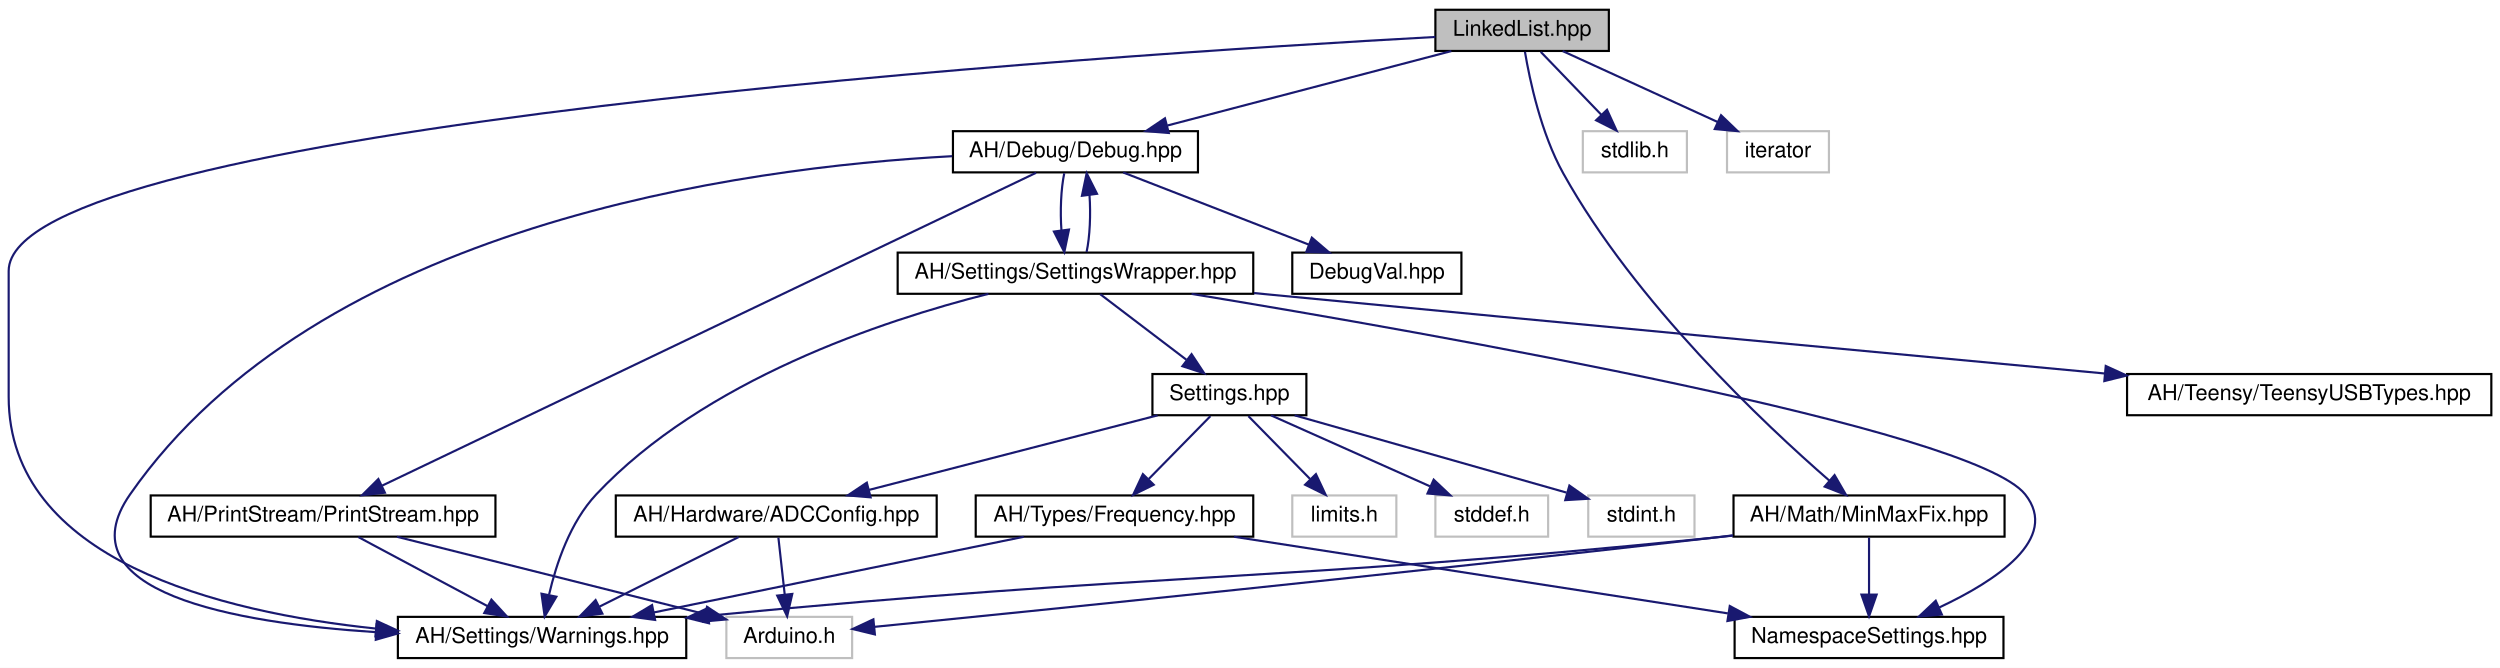
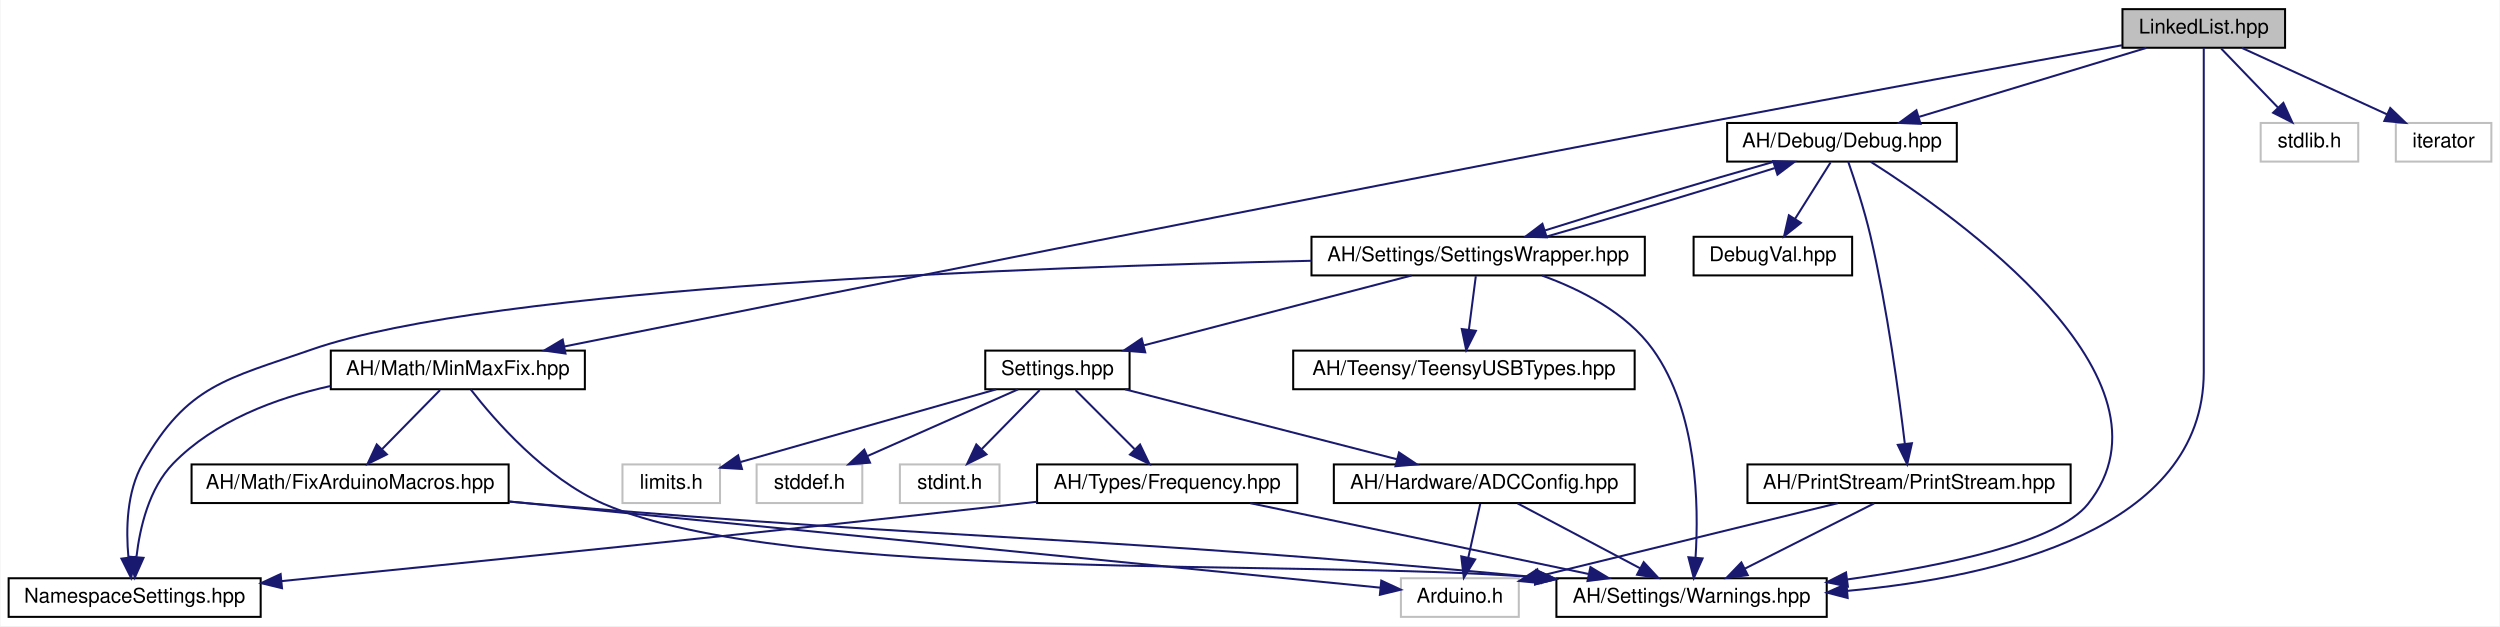
- <svg xmlns="http://www.w3.org/2000/svg" xmlns:xlink="http://www.w3.org/1999/xlink" width="1153pt" height="308pt" viewBox="0.00 0.00 1153.00 308.00">
+ <svg xmlns="http://www.w3.org/2000/svg" xmlns:xlink="http://www.w3.org/1999/xlink" width="1230pt" height="308pt" viewBox="0.00 0.00 1229.50 308.00">
  <g id="graph0" class="graph" transform="scale(1 1) rotate(0) translate(4 304)">
-     <polygon fill="white" stroke="none" points="-4,4 -4,-304 1149,-304 1149,4 -4,4" />
+     <polygon fill="white" stroke="none" points="-4,4 -4,-304 1225.5,-304 1225.5,4 -4,4" />
    <g id="node1" class="node">
      <g id="a_node1">
        <a xlink:title=" ">
-           <polygon fill="#bfbfbf" stroke="black" points="658,-280.5 658,-299.5 738,-299.5 738,-280.5 658,-280.5" />
-           <text text-anchor="middle" x="698" y="-287.5" font-family="Helvetica,sans-Serif" font-size="10.00">LinkedList.hpp</text>
+           <polygon fill="#bfbfbf" stroke="black" points="1040,-280.5 1040,-299.5 1120,-299.5 1120,-280.5 1040,-280.5" />
+           <text text-anchor="middle" x="1080" y="-287.5" font-family="Helvetica,sans-Serif" font-size="10.00">LinkedList.hpp</text>
        </a>
      </g>
    </g>
    <g id="node2" class="node">
      <g id="a_node2">
        <a xlink:href="../../d1/d65/Warnings_8hpp.html" target="_top" xlink:title=" ">
-           <polygon fill="white" stroke="black" points="179.5,-0.5 179.5,-19.5 312.5,-19.5 312.5,-0.5 179.5,-0.5" />
-           <text text-anchor="middle" x="246" y="-7.5" font-family="Helvetica,sans-Serif" font-size="10.00">AH/Settings/Warnings.hpp</text>
+           <polygon fill="white" stroke="black" points="761.5,-0.5 761.5,-19.5 894.5,-19.5 894.5,-0.5 761.5,-0.5" />
+           <text text-anchor="middle" x="828" y="-7.5" font-family="Helvetica,sans-Serif" font-size="10.00">AH/Settings/Warnings.hpp</text>
        </a>
      </g>
    </g>
    <g id="edge1" class="edge">
-       <path fill="none" stroke="midnightblue" d="M657.965,-286.952C509.65,-278.841 0,-246.089 0,-179 0,-179 0,-179 0,-121 0,-45.711 97.215,-21.61 169.419,-14.094" />
-       <polygon fill="midnightblue" stroke="midnightblue" points="169.806,-17.573 179.429,-13.139 169.142,-10.604 169.806,-17.573" />
+       <path fill="none" stroke="midnightblue" d="M1080,-280.442C1080,-261.936 1080,-216.812 1080,-179 1080,-179 1080,-179 1080,-121 1080,-43.608 978.931,-20.123 904.807,-13.306" />
+       <polygon fill="midnightblue" stroke="midnightblue" points="904.796,-9.793 894.54,-12.451 904.215,-16.769 904.796,-9.793" />
    </g>
    <g id="node3" class="node">
      <g id="a_node3">
        <a xlink:href="../../df/dee/Debug_8hpp.html" target="_top" xlink:title=" ">
-           <polygon fill="white" stroke="black" points="435.5,-224.5 435.5,-243.5 548.5,-243.5 548.5,-224.5 435.5,-224.5" />
-           <text text-anchor="middle" x="492" y="-231.5" font-family="Helvetica,sans-Serif" font-size="10.00">AH/Debug/Debug.hpp</text>
+           <polygon fill="white" stroke="black" points="845.5,-224.5 845.5,-243.5 958.5,-243.5 958.5,-224.5 845.5,-224.5" />
+           <text text-anchor="middle" x="902" y="-231.5" font-family="Helvetica,sans-Serif" font-size="10.00">AH/Debug/Debug.hpp</text>
        </a>
      </g>
    </g>
    <g id="edge2" class="edge">
-       <path fill="none" stroke="midnightblue" d="M665.359,-280.444C629.95,-271.162 573.291,-256.309 534.447,-246.127" />
-       <polygon fill="midnightblue" stroke="midnightblue" points="535.049,-242.667 524.489,-243.516 533.274,-249.438 535.049,-242.667" />
+       <path fill="none" stroke="midnightblue" d="M1051.8,-280.444C1021.59,-271.28 973.489,-256.688 939.971,-246.519" />
+       <polygon fill="midnightblue" stroke="midnightblue" points="940.658,-243.07 930.073,-243.516 938.626,-249.769 940.658,-243.07" />
    </g>
    <g id="node16" class="node">
      <g id="a_node16">
        <a xlink:href="../../d7/d79/MinMaxFix_8hpp.html" target="_top" xlink:title=" ">
-           <polygon fill="white" stroke="black" points="795.5,-56.5 795.5,-75.5 920.5,-75.5 920.5,-56.5 795.5,-56.5" />
-           <text text-anchor="middle" x="858" y="-63.5" font-family="Helvetica,sans-Serif" font-size="10.00">AH/Math/MinMaxFix.hpp</text>
+           <polygon fill="white" stroke="black" points="158.5,-112.5 158.5,-131.5 283.5,-131.5 283.5,-112.5 158.5,-112.5" />
+           <text text-anchor="middle" x="221" y="-119.5" font-family="Helvetica,sans-Serif" font-size="10.00">AH/Math/MinMaxFix.hpp</text>
        </a>
      </g>
    </g>
    <g id="edge23" class="edge">
-       <path fill="none" stroke="midnightblue" d="M699.307,-280.104C701.494,-267.113 706.705,-242.489 717,-224 750.234,-164.315 809.862,-108.281 839.801,-82.245" />
-       <polygon fill="midnightblue" stroke="midnightblue" points="842.098,-84.886 847.411,-75.719 837.541,-79.572 842.098,-84.886" />
-     </g>
-     <g id="node17" class="node">
-       <g id="a_node17">
-         <a xlink:title=" ">
-           <polygon fill="white" stroke="#bfbfbf" points="726,-224.5 726,-243.5 774,-243.5 774,-224.5 726,-224.5" />
-           <text text-anchor="middle" x="750" y="-231.5" font-family="Helvetica,sans-Serif" font-size="10.00">stdlib.h</text>
-         </a>
-       </g>
-     </g>
-     <g id="edge27" class="edge">
-       <path fill="none" stroke="midnightblue" d="M706.587,-280.083C714.159,-272.22 725.378,-260.569 734.514,-251.081" />
-       <polygon fill="midnightblue" stroke="midnightblue" points="737.158,-253.382 741.573,-243.751 732.115,-248.527 737.158,-253.382" />
+       <path fill="none" stroke="midnightblue" d="M1039.82,-281.741C991.435,-272.965 907.722,-257.669 836,-244 627.34,-204.234 379.315,-154.759 273.278,-133.503" />
+       <polygon fill="midnightblue" stroke="midnightblue" points="273.959,-130.07 263.466,-131.536 272.582,-136.934 273.959,-130.07" />
    </g>
    <g id="node18" class="node">
      <g id="a_node18">
        <a xlink:title=" ">
-           <polygon fill="white" stroke="#bfbfbf" points="792.5,-224.5 792.5,-243.5 839.5,-243.5 839.5,-224.5 792.5,-224.5" />
-           <text text-anchor="middle" x="816" y="-231.5" font-family="Helvetica,sans-Serif" font-size="10.00">iterator</text>
-         </a>
-       </g>
-     </g>
-     <g id="edge28" class="edge">
-       <path fill="none" stroke="midnightblue" d="M716.697,-280.444C735.944,-271.636 766.152,-257.812 788.2,-247.722" />
-       <polygon fill="midnightblue" stroke="midnightblue" points="789.753,-250.86 797.39,-243.516 786.84,-244.495 789.753,-250.86" />
+           <polygon fill="white" stroke="#bfbfbf" points="1108,-224.5 1108,-243.5 1156,-243.5 1156,-224.5 1108,-224.5" />
+           <text text-anchor="middle" x="1132" y="-231.5" font-family="Helvetica,sans-Serif" font-size="10.00">stdlib.h</text>
+         </a>
+       </g>
+     </g>
+     <g id="edge29" class="edge">
+       <path fill="none" stroke="midnightblue" d="M1088.59,-280.083C1096.16,-272.22 1107.38,-260.569 1116.51,-251.081" />
+       <polygon fill="midnightblue" stroke="midnightblue" points="1119.16,-253.382 1123.57,-243.751 1114.12,-248.527 1119.16,-253.382" />
+     </g>
+     <g id="node19" class="node">
+       <g id="a_node19">
+         <a xlink:title=" ">
+           <polygon fill="white" stroke="#bfbfbf" points="1174.5,-224.5 1174.5,-243.5 1221.5,-243.5 1221.5,-224.5 1174.5,-224.5" />
+           <text text-anchor="middle" x="1198" y="-231.5" font-family="Helvetica,sans-Serif" font-size="10.00">iterator</text>
+         </a>
+       </g>
+     </g>
+     <g id="edge30" class="edge">
+       <path fill="none" stroke="midnightblue" d="M1098.7,-280.444C1117.94,-271.636 1148.15,-257.812 1170.2,-247.722" />
+       <polygon fill="midnightblue" stroke="midnightblue" points="1171.75,-250.86 1179.39,-243.516 1168.84,-244.495 1171.75,-250.86" />
    </g>
    <g id="edge3" class="edge">
-       <path fill="none" stroke="midnightblue" d="M435.126,-231.966C338.097,-226.747 142.674,-200.444 56,-76 24.651,-30.99 103.6,-16.754 169.114,-12.466" />
-       <polygon fill="midnightblue" stroke="midnightblue" points="169.715,-15.937 179.494,-11.86 169.307,-8.948 169.715,-15.937" />
+       <path fill="none" stroke="midnightblue" d="M916.14,-224.399C957.449,-198.232 1072.01,-117.61 1023,-56 1008.08,-37.247 952.626,-25.639 904.649,-18.92" />
+       <polygon fill="midnightblue" stroke="midnightblue" points="904.919,-15.425 894.542,-17.559 903.986,-22.362 904.919,-15.425" />
    </g>
    <g id="node4" class="node">
      <g id="a_node4">
        <a xlink:href="../../dd/d80/PrintStream_8hpp.html" target="_top" xlink:title=" ">
-           <polygon fill="white" stroke="black" points="65.5,-56.5 65.5,-75.5 224.5,-75.5 224.5,-56.5 65.5,-56.5" />
-           <text text-anchor="middle" x="145" y="-63.5" font-family="Helvetica,sans-Serif" font-size="10.00">AH/PrintStream/PrintStream.hpp</text>
+           <polygon fill="white" stroke="black" points="855.5,-56.5 855.5,-75.5 1014.5,-75.5 1014.5,-56.5 855.5,-56.5" />
+           <text text-anchor="middle" x="935" y="-63.5" font-family="Helvetica,sans-Serif" font-size="10.00">AH/PrintStream/PrintStream.hpp</text>
        </a>
      </g>
    </g>
    <g id="edge4" class="edge">
-       <path fill="none" stroke="midnightblue" d="M473.832,-224.309C416.68,-196.968 240.323,-112.601 172.223,-80.023" />
-       <polygon fill="midnightblue" stroke="midnightblue" points="173.519,-76.763 162.988,-75.605 170.498,-83.078 173.519,-76.763" />
+       <path fill="none" stroke="midnightblue" d="M905.061,-224.476C908.187,-215.501 912.995,-200.91 916,-188 924.327,-152.225 930.067,-109.639 932.92,-85.721" />
+       <polygon fill="midnightblue" stroke="midnightblue" points="936.42,-85.926 934.088,-75.591 929.466,-85.124 936.42,-85.926" />
    </g>
    <g id="node6" class="node">
      <g id="a_node6">
        <a xlink:href="../../d2/dd5/SettingsWrapper_8hpp.html" target="_top" xlink:title=" ">
-           <polygon fill="white" stroke="black" points="410,-168.5 410,-187.5 574,-187.5 574,-168.5 410,-168.5" />
-           <text text-anchor="middle" x="492" y="-175.5" font-family="Helvetica,sans-Serif" font-size="10.00">AH/Settings/SettingsWrapper.hpp</text>
+           <polygon fill="white" stroke="black" points="641,-168.5 641,-187.5 805,-187.5 805,-168.5 641,-168.5" />
+           <text text-anchor="middle" x="723" y="-175.5" font-family="Helvetica,sans-Serif" font-size="10.00">AH/Settings/SettingsWrapper.hpp</text>
        </a>
      </g>
    </g>
    <g id="edge7" class="edge">
-       <path fill="none" stroke="midnightblue" d="M486.834,-224.083C485.324,-216.927 484.894,-206.635 485.542,-197.691" />
-       <polygon fill="midnightblue" stroke="midnightblue" points="489.015,-198.126 486.869,-187.751 482.077,-197.2 489.015,-198.126" />
+       <path fill="none" stroke="midnightblue" d="M868.548,-224.444C836.303,-215.32 788.024,-200.813 755.953,-190.651" />
+       <polygon fill="midnightblue" stroke="midnightblue" points="756.741,-187.229 746.15,-187.516 754.609,-193.896 756.741,-187.229" />
    </g>
    <g id="node15" class="node">
      <g id="a_node15">
        <a xlink:href="../../d7/d52/DebugVal_8hpp.html" target="_top" xlink:title=" ">
-           <polygon fill="white" stroke="black" points="592,-168.5 592,-187.5 670,-187.5 670,-168.5 592,-168.5" />
-           <text text-anchor="middle" x="631" y="-175.5" font-family="Helvetica,sans-Serif" font-size="10.00">DebugVal.hpp</text>
+           <polygon fill="white" stroke="black" points="829,-168.5 829,-187.5 907,-187.5 907,-168.5 829,-168.5" />
+           <text text-anchor="middle" x="868" y="-175.5" font-family="Helvetica,sans-Serif" font-size="10.00">DebugVal.hpp</text>
        </a>
      </g>
    </g>
    <g id="edge22" class="edge">
-       <path fill="none" stroke="midnightblue" d="M514.025,-224.444C537.104,-215.478 573.562,-201.314 599.641,-191.183" />
-       <polygon fill="midnightblue" stroke="midnightblue" points="601.024,-194.4 609.078,-187.516 598.489,-187.875 601.024,-194.4" />
+       <path fill="none" stroke="midnightblue" d="M896.386,-224.083C891.633,-216.534 884.682,-205.495 878.848,-196.23" />
+       <polygon fill="midnightblue" stroke="midnightblue" points="881.8,-194.349 873.51,-187.751 875.876,-198.078 881.8,-194.349" />
    </g>
    <g id="edge5" class="edge">
-       <path fill="none" stroke="midnightblue" d="M161.227,-56.324C177.351,-47.703 202.3,-34.364 220.964,-24.386" />
-       <polygon fill="midnightblue" stroke="midnightblue" points="222.644,-27.456 229.813,-19.654 219.344,-21.283 222.644,-27.456" />
+       <path fill="none" stroke="midnightblue" d="M917.809,-56.324C900.649,-47.664 874.054,-34.242 854.253,-24.249" />
+       <polygon fill="midnightblue" stroke="midnightblue" points="855.653,-21.035 845.149,-19.654 852.499,-27.285 855.653,-21.035" />
    </g>
    <g id="node5" class="node">
      <g id="a_node5">
        <a xlink:title=" ">
-           <polygon fill="white" stroke="#bfbfbf" points="331,-0.5 331,-19.5 389,-19.5 389,-0.5 331,-0.5" />
-           <text text-anchor="middle" x="360" y="-7.5" font-family="Helvetica,sans-Serif" font-size="10.00">Arduino.h</text>
+           <polygon fill="white" stroke="#bfbfbf" points="685,-0.5 685,-19.5 743,-19.5 743,-0.5 685,-0.5" />
+           <text text-anchor="middle" x="714" y="-7.5" font-family="Helvetica,sans-Serif" font-size="10.00">Arduino.h</text>
        </a>
      </g>
    </g>
    <g id="edge6" class="edge">
-       <path fill="none" stroke="midnightblue" d="M179.067,-56.444C217.709,-46.738 280.598,-30.943 321.125,-20.764" />
-       <polygon fill="midnightblue" stroke="midnightblue" points="322.072,-24.135 330.919,-18.304 320.367,-17.346 322.072,-24.135" />
+       <path fill="none" stroke="midnightblue" d="M899.982,-56.444C859.953,-46.663 794.611,-30.697 752.992,-20.527" />
+       <polygon fill="midnightblue" stroke="midnightblue" points="753.753,-17.11 743.208,-18.137 752.092,-23.91 753.753,-17.11" />
    </g>
    <g id="edge8" class="edge">
-       <path fill="none" stroke="midnightblue" d="M451.86,-168.479C402.901,-156.122 320.56,-128.706 271,-76 258.975,-63.212 252.548,-44.022 249.238,-29.805" />
-       <polygon fill="midnightblue" stroke="midnightblue" points="252.606,-28.801 247.204,-19.687 245.744,-30.18 252.606,-28.801" />
+       <path fill="none" stroke="midnightblue" d="M754.435,-168.43C773.235,-161.646 795.937,-150.211 809,-132 830.926,-101.432 831.622,-55.33 829.959,-29.76" />
+       <polygon fill="midnightblue" stroke="midnightblue" points="833.428,-29.255 829.096,-19.586 826.453,-29.846 833.428,-29.255" />
    </g>
    <g id="edge21" class="edge">
-       <path fill="none" stroke="midnightblue" d="M497.131,-187.751C498.657,-194.858 499.104,-205.136 498.472,-214.101" />
-       <polygon fill="midnightblue" stroke="midnightblue" points="494.993,-213.713 497.166,-224.083 501.934,-214.622 494.993,-213.713" />
+       <path fill="none" stroke="midnightblue" d="M756.31,-187.516C788.509,-196.625 836.788,-211.129 868.906,-221.304" />
+       <polygon fill="midnightblue" stroke="midnightblue" points="868.135,-224.732 878.726,-224.444 870.266,-218.065 868.135,-224.732" />
    </g>
    <g id="node7" class="node">
      <g id="a_node7">
        <a xlink:href="../../dc/dc7/NamespaceSettings_8hpp.html" target="_top" xlink:title=" ">
-           <polygon fill="white" stroke="black" points="796,-0.5 796,-19.5 920,-19.5 920,-0.5 796,-0.5" />
-           <text text-anchor="middle" x="858" y="-7.5" font-family="Helvetica,sans-Serif" font-size="10.00">NamespaceSettings.hpp</text>
+           <polygon fill="white" stroke="black" points="0,-0.5 0,-19.5 124,-19.5 124,-0.5 0,-0.5" />
+           <text text-anchor="middle" x="62" y="-7.5" font-family="Helvetica,sans-Serif" font-size="10.00">NamespaceSettings.hpp</text>
        </a>
      </g>
    </g>
    <g id="edge9" class="edge">
-       <path fill="none" stroke="midnightblue" d="M545.557,-168.451C657.088,-150.116 905.949,-106.228 930,-76 946.249,-55.578 916.441,-36.062 890.383,-23.839" />
-       <polygon fill="midnightblue" stroke="midnightblue" points="891.603,-20.551 881.045,-19.677 888.754,-26.944 891.603,-20.551" />
+       <path fill="none" stroke="midnightblue" d="M640.978,-175.699C504.621,-172.683 237.533,-162.909 149,-132 106.987,-117.332 88.086,-114.632 66,-76 58.021,-62.044 57.672,-43.539 58.938,-29.843" />
+       <polygon fill="midnightblue" stroke="midnightblue" points="62.441,-30.041 60.249,-19.676 55.499,-29.146 62.441,-30.041" />
    </g>
    <g id="node8" class="node">
      <g id="a_node8">
        <a xlink:href="../../db/d02/Settings_8hpp.html" target="_top" xlink:title="All user settings and debugging options can be changed here.">
-           <polygon fill="white" stroke="black" points="527.5,-112.5 527.5,-131.5 598.5,-131.5 598.5,-112.5 527.5,-112.5" />
-           <text text-anchor="middle" x="563" y="-119.5" font-family="Helvetica,sans-Serif" font-size="10.00">Settings.hpp</text>
+           <polygon fill="white" stroke="black" points="480.5,-112.5 480.5,-131.5 551.5,-131.5 551.5,-112.5 480.5,-112.5" />
+           <text text-anchor="middle" x="516" y="-119.5" font-family="Helvetica,sans-Serif" font-size="10.00">Settings.hpp</text>
        </a>
      </g>
    </g>
    <g id="edge10" class="edge">
-       <path fill="none" stroke="midnightblue" d="M503.407,-168.324C514.109,-160.185 530.341,-147.839 543.163,-138.087" />
-       <polygon fill="midnightblue" stroke="midnightblue" points="545.544,-140.673 551.385,-131.834 541.307,-135.102 545.544,-140.673" />
+       <path fill="none" stroke="midnightblue" d="M690.2,-168.444C654.62,-159.162 597.686,-144.309 558.653,-134.127" />
+       <polygon fill="midnightblue" stroke="midnightblue" points="559.206,-130.654 548.646,-131.516 557.439,-137.427 559.206,-130.654" />
    </g>
    <g id="node14" class="node">
      <g id="a_node14">
        <a xlink:href="../../d9/d98/TeensyUSBTypes_8hpp.html" target="_top" xlink:title=" ">
-           <polygon fill="white" stroke="black" points="977,-112.5 977,-131.5 1145,-131.5 1145,-112.5 977,-112.5" />
-           <text text-anchor="middle" x="1061" y="-119.5" font-family="Helvetica,sans-Serif" font-size="10.00">AH/Teensy/TeensyUSBTypes.hpp</text>
+           <polygon fill="white" stroke="black" points="632,-112.5 632,-131.5 800,-131.5 800,-112.5 632,-112.5" />
+           <text text-anchor="middle" x="716" y="-119.5" font-family="Helvetica,sans-Serif" font-size="10.00">AH/Teensy/TeensyUSBTypes.hpp</text>
        </a>
      </g>
    </g>
    <g id="edge20" class="edge">
-       <path fill="none" stroke="midnightblue" d="M574.338,-168.839C577.261,-168.555 580.156,-168.275 583,-168 716.219,-155.142 870.369,-140.71 966.786,-131.737" />
-       <polygon fill="midnightblue" stroke="midnightblue" points="967.169,-135.217 976.801,-130.806 966.52,-128.247 967.169,-135.217" />
+       <path fill="none" stroke="midnightblue" d="M721.844,-168.083C720.916,-160.927 719.582,-150.635 718.423,-141.691" />
+       <polygon fill="midnightblue" stroke="midnightblue" points="721.891,-141.218 717.134,-131.751 714.949,-142.118 721.891,-141.218" />
    </g>
    <g id="node9" class="node">
      <g id="a_node9">
        <a xlink:href="../../dc/d50/Frequency_8hpp.html" target="_top" xlink:title=" ">
-           <polygon fill="white" stroke="black" points="446,-56.5 446,-75.5 574,-75.5 574,-56.5 446,-56.5" />
-           <text text-anchor="middle" x="510" y="-63.5" font-family="Helvetica,sans-Serif" font-size="10.00">AH/Types/Frequency.hpp</text>
+           <polygon fill="white" stroke="black" points="506,-56.5 506,-75.5 634,-75.5 634,-56.5 506,-56.5" />
+           <text text-anchor="middle" x="570" y="-63.5" font-family="Helvetica,sans-Serif" font-size="10.00">AH/Types/Frequency.hpp</text>
        </a>
      </g>
    </g>
    <g id="edge11" class="edge">
-       <path fill="none" stroke="midnightblue" d="M554.248,-112.083C546.53,-104.22 535.095,-92.569 525.783,-83.081" />
-       <polygon fill="midnightblue" stroke="midnightblue" points="528.092,-80.436 518.589,-75.751 523.096,-85.34 528.092,-80.436" />
+       <path fill="none" stroke="midnightblue" d="M524.917,-112.083C532.78,-104.22 544.431,-92.569 553.919,-83.081" />
+       <polygon fill="midnightblue" stroke="midnightblue" points="556.653,-85.297 561.249,-75.751 551.703,-80.347 556.653,-85.297" />
    </g>
    <g id="node10" class="node">
      <g id="a_node10">
        <a xlink:href="../../d7/d7c/ADCConfig_8hpp.html" target="_top" xlink:title="This file contains the platform-specific ADC resolutions. By default, the library automatically selec...">
-           <polygon fill="white" stroke="black" points="280,-56.5 280,-75.5 428,-75.5 428,-56.5 280,-56.5" />
-           <text text-anchor="middle" x="354" y="-63.5" font-family="Helvetica,sans-Serif" font-size="10.00">AH/Hardware/ADCConfig.hpp</text>
+           <polygon fill="white" stroke="black" points="652,-56.5 652,-75.5 800,-75.5 800,-56.5 652,-56.5" />
+           <text text-anchor="middle" x="726" y="-63.5" font-family="Helvetica,sans-Serif" font-size="10.00">AH/Hardware/ADCConfig.hpp</text>
        </a>
      </g>
    </g>
    <g id="edge14" class="edge">
-       <path fill="none" stroke="midnightblue" d="M529.883,-112.444C493.882,-103.142 436.23,-88.246 396.814,-78.062" />
-       <polygon fill="midnightblue" stroke="midnightblue" points="397.519,-74.629 386.962,-75.516 395.768,-81.407 397.519,-74.629" />
+       <path fill="none" stroke="midnightblue" d="M549.275,-112.444C585.448,-103.142 643.377,-88.246 682.981,-78.062" />
+       <polygon fill="midnightblue" stroke="midnightblue" points="684.067,-81.397 692.881,-75.516 682.324,-74.617 684.067,-81.397" />
    </g>
    <g id="node11" class="node">
      <g id="a_node11">
        <a xlink:title=" ">
-           <polygon fill="white" stroke="#bfbfbf" points="592,-56.5 592,-75.5 640,-75.5 640,-56.5 592,-56.5" />
-           <text text-anchor="middle" x="616" y="-63.5" font-family="Helvetica,sans-Serif" font-size="10.00">limits.h</text>
+           <polygon fill="white" stroke="#bfbfbf" points="302,-56.5 302,-75.5 350,-75.5 350,-56.5 302,-56.5" />
+           <text text-anchor="middle" x="326" y="-63.5" font-family="Helvetica,sans-Serif" font-size="10.00">limits.h</text>
        </a>
      </g>
    </g>
    <g id="edge17" class="edge">
-       <path fill="none" stroke="midnightblue" d="M571.752,-112.083C579.47,-104.22 590.905,-92.569 600.217,-83.081" />
-       <polygon fill="midnightblue" stroke="midnightblue" points="602.904,-85.34 607.411,-75.751 597.908,-80.436 602.904,-85.34" />
+       <path fill="none" stroke="midnightblue" d="M485.894,-112.444C451.704,-102.726 396.033,-86.904 360.222,-76.726" />
+       <polygon fill="midnightblue" stroke="midnightblue" points="360.814,-73.256 350.238,-73.889 358.9,-79.989 360.814,-73.256" />
    </g>
    <g id="node12" class="node">
      <g id="a_node12">
        <a xlink:title=" ">
-           <polygon fill="white" stroke="#bfbfbf" points="658,-56.5 658,-75.5 710,-75.5 710,-56.5 658,-56.5" />
-           <text text-anchor="middle" x="684" y="-63.5" font-family="Helvetica,sans-Serif" font-size="10.00">stddef.h</text>
+           <polygon fill="white" stroke="#bfbfbf" points="368,-56.5 368,-75.5 420,-75.5 420,-56.5 368,-56.5" />
+           <text text-anchor="middle" x="394" y="-63.5" font-family="Helvetica,sans-Serif" font-size="10.00">stddef.h</text>
        </a>
      </g>
    </g>
    <g id="edge18" class="edge">
-       <path fill="none" stroke="midnightblue" d="M582.173,-112.444C601.909,-103.636 632.885,-89.812 655.493,-79.722" />
-       <polygon fill="midnightblue" stroke="midnightblue" points="657.211,-82.788 664.917,-75.516 654.359,-76.396 657.211,-82.788" />
+       <path fill="none" stroke="midnightblue" d="M496.669,-112.444C476.68,-103.596 445.257,-89.688 422.436,-79.587" />
+       <polygon fill="midnightblue" stroke="midnightblue" points="423.802,-76.364 413.241,-75.516 420.968,-82.764 423.802,-76.364" />
    </g>
    <g id="node13" class="node">
      <g id="a_node13">
        <a xlink:title=" ">
-           <polygon fill="white" stroke="#bfbfbf" points="728.5,-56.5 728.5,-75.5 777.5,-75.5 777.5,-56.5 728.5,-56.5" />
-           <text text-anchor="middle" x="753" y="-63.5" font-family="Helvetica,sans-Serif" font-size="10.00">stdint.h</text>
+           <polygon fill="white" stroke="#bfbfbf" points="438.5,-56.5 438.5,-75.5 487.5,-75.5 487.5,-56.5 438.5,-56.5" />
+           <text text-anchor="middle" x="463" y="-63.5" font-family="Helvetica,sans-Serif" font-size="10.00">stdint.h</text>
        </a>
      </g>
    </g>
    <g id="edge19" class="edge">
-       <path fill="none" stroke="midnightblue" d="M593.106,-112.444C627.201,-102.753 682.658,-86.992 718.478,-76.811" />
-       <polygon fill="midnightblue" stroke="midnightblue" points="719.81,-80.072 728.472,-73.971 717.897,-73.338 719.81,-80.072" />
+       <path fill="none" stroke="midnightblue" d="M507.248,-112.083C499.53,-104.22 488.095,-92.569 478.783,-83.081" />
+       <polygon fill="midnightblue" stroke="midnightblue" points="481.092,-80.436 471.589,-75.751 476.096,-85.34 481.092,-80.436" />
    </g>
    <g id="edge12" class="edge">
-       <path fill="none" stroke="midnightblue" d="M468.168,-56.444C421.921,-46.984 347.388,-31.738 297.564,-21.547" />
-       <polygon fill="midnightblue" stroke="midnightblue" points="298.134,-18.091 287.636,-19.516 296.732,-24.95 298.134,-18.091" />
+       <path fill="none" stroke="midnightblue" d="M610.881,-56.444C655.983,-47.004 728.612,-31.802 777.302,-21.611" />
+       <polygon fill="midnightblue" stroke="midnightblue" points="778.24,-24.991 787.31,-19.516 776.805,-18.139 778.24,-24.991" />
    </g>
    <g id="edge13" class="edge">
-       <path fill="none" stroke="midnightblue" d="M565.142,-56.444C626.995,-46.846 727.232,-31.292 792.887,-21.104" />
-       <polygon fill="midnightblue" stroke="midnightblue" points="793.771,-24.509 803.116,-19.516 792.698,-17.591 793.771,-24.509" />
+       <path fill="none" stroke="midnightblue" d="M505.833,-57.125C502.508,-56.739 499.215,-56.362 496,-56 368.872,-41.68 220.596,-26.669 134.403,-18.112" />
+       <polygon fill="midnightblue" stroke="midnightblue" points="134.501,-14.604 124.205,-17.1 133.811,-21.57 134.501,-14.604" />
    </g>
    <g id="edge15" class="edge">
-       <path fill="none" stroke="midnightblue" d="M336.648,-56.324C319.328,-47.664 292.485,-34.242 272.498,-24.249" />
-       <polygon fill="midnightblue" stroke="midnightblue" points="273.819,-20.996 263.309,-19.654 270.688,-27.257 273.819,-20.996" />
+       <path fill="none" stroke="midnightblue" d="M742.388,-56.324C758.671,-47.703 783.867,-34.364 802.716,-24.386" />
+       <polygon fill="midnightblue" stroke="midnightblue" points="804.452,-27.427 811.653,-19.654 801.177,-21.24 804.452,-27.427" />
    </g>
    <g id="edge16" class="edge">
-       <path fill="none" stroke="midnightblue" d="M354.991,-56.083C355.786,-48.927 356.929,-38.635 357.923,-29.691" />
-       <polygon fill="midnightblue" stroke="midnightblue" points="361.402,-30.076 359.028,-19.751 354.445,-29.303 361.402,-30.076" />
+       <path fill="none" stroke="midnightblue" d="M724.018,-56.083C722.428,-48.927 720.141,-38.635 718.154,-29.691" />
+       <polygon fill="midnightblue" stroke="midnightblue" points="721.531,-28.754 715.945,-19.751 714.697,-30.272 721.531,-28.754" />
    </g>
    <g id="edge24" class="edge">
-       <path fill="none" stroke="midnightblue" d="M795.191,-56.973C792.085,-56.631 789.008,-56.304 786,-56 583.425,-35.492 529.53,-40.016 322.678,-20.025" />
-       <polygon fill="midnightblue" stroke="midnightblue" points="323.004,-16.541 312.712,-19.055 322.325,-23.508 323.004,-16.541" />
+       <path fill="none" stroke="midnightblue" d="M227.386,-112.326C238.72,-97.702 263.918,-68.513 293,-56 384.23,-16.748 634.902,-29.218 751.139,-19.952" />
+       <polygon fill="midnightblue" stroke="midnightblue" points="751.637,-23.422 761.288,-19.052 751.018,-16.449 751.637,-23.422" />
+     </g>
+     <g id="edge28" class="edge">
+       <path fill="none" stroke="midnightblue" d="M158.303,-114.07C131.288,-108.056 101.304,-96.852 81,-76 69.092,-63.77 64.579,-44.506 62.904,-30.119" />
+       <polygon fill="midnightblue" stroke="midnightblue" points="66.37,-29.543 62.082,-19.855 59.392,-30.102 66.37,-29.543" />
+     </g>
+     <g id="node17" class="node">
+       <g id="a_node17">
+         <a xlink:href="../../d6/d3b/FixArduinoMacros_8hpp.html" target="_top" xlink:title=" ">
+           <polygon fill="white" stroke="black" points="90,-56.5 90,-75.5 246,-75.5 246,-56.5 90,-56.5" />
+           <text text-anchor="middle" x="168" y="-63.5" font-family="Helvetica,sans-Serif" font-size="10.00">AH/Math/FixArduinoMacros.hpp</text>
+         </a>
+       </g>
    </g>
    <g id="edge25" class="edge">
-       <path fill="none" stroke="midnightblue" d="M795.18,-57.076C792.077,-56.707 789.003,-56.346 786,-56 643.642,-39.585 474.242,-22.387 399.159,-14.884" />
-       <polygon fill="midnightblue" stroke="midnightblue" points="399.501,-11.401 389.203,-13.891 398.806,-18.366 399.501,-11.401" />
+       <path fill="none" stroke="midnightblue" d="M212.248,-112.083C204.53,-104.22 193.095,-92.569 183.783,-83.081" />
+       <polygon fill="midnightblue" stroke="midnightblue" points="186.092,-80.436 176.589,-75.751 181.096,-85.34 186.092,-80.436" />
    </g>
    <g id="edge26" class="edge">
-       <path fill="none" stroke="midnightblue" d="M858,-56.083C858,-49.006 858,-38.861 858,-29.986" />
-       <polygon fill="midnightblue" stroke="midnightblue" points="861.5,-29.751 858,-19.751 854.5,-29.751 861.5,-29.751" />
+       <path fill="none" stroke="midnightblue" d="M246.285,-57.21C250.924,-56.789 255.523,-56.383 260,-56 475.148,-37.608 532.036,-40.794 751.074,-20.045" />
+       <polygon fill="midnightblue" stroke="midnightblue" points="751.667,-23.505 761.29,-19.071 751.003,-16.536 751.667,-23.505" />
+     </g>
+     <g id="edge27" class="edge">
+       <path fill="none" stroke="midnightblue" d="M246.228,-57.263C364.79,-45.537 585.618,-23.697 674.971,-14.86" />
+       <polygon fill="midnightblue" stroke="midnightblue" points="675.345,-18.34 684.952,-13.873 674.656,-11.374 675.345,-18.34" />
    </g>
  </g>
</svg>
